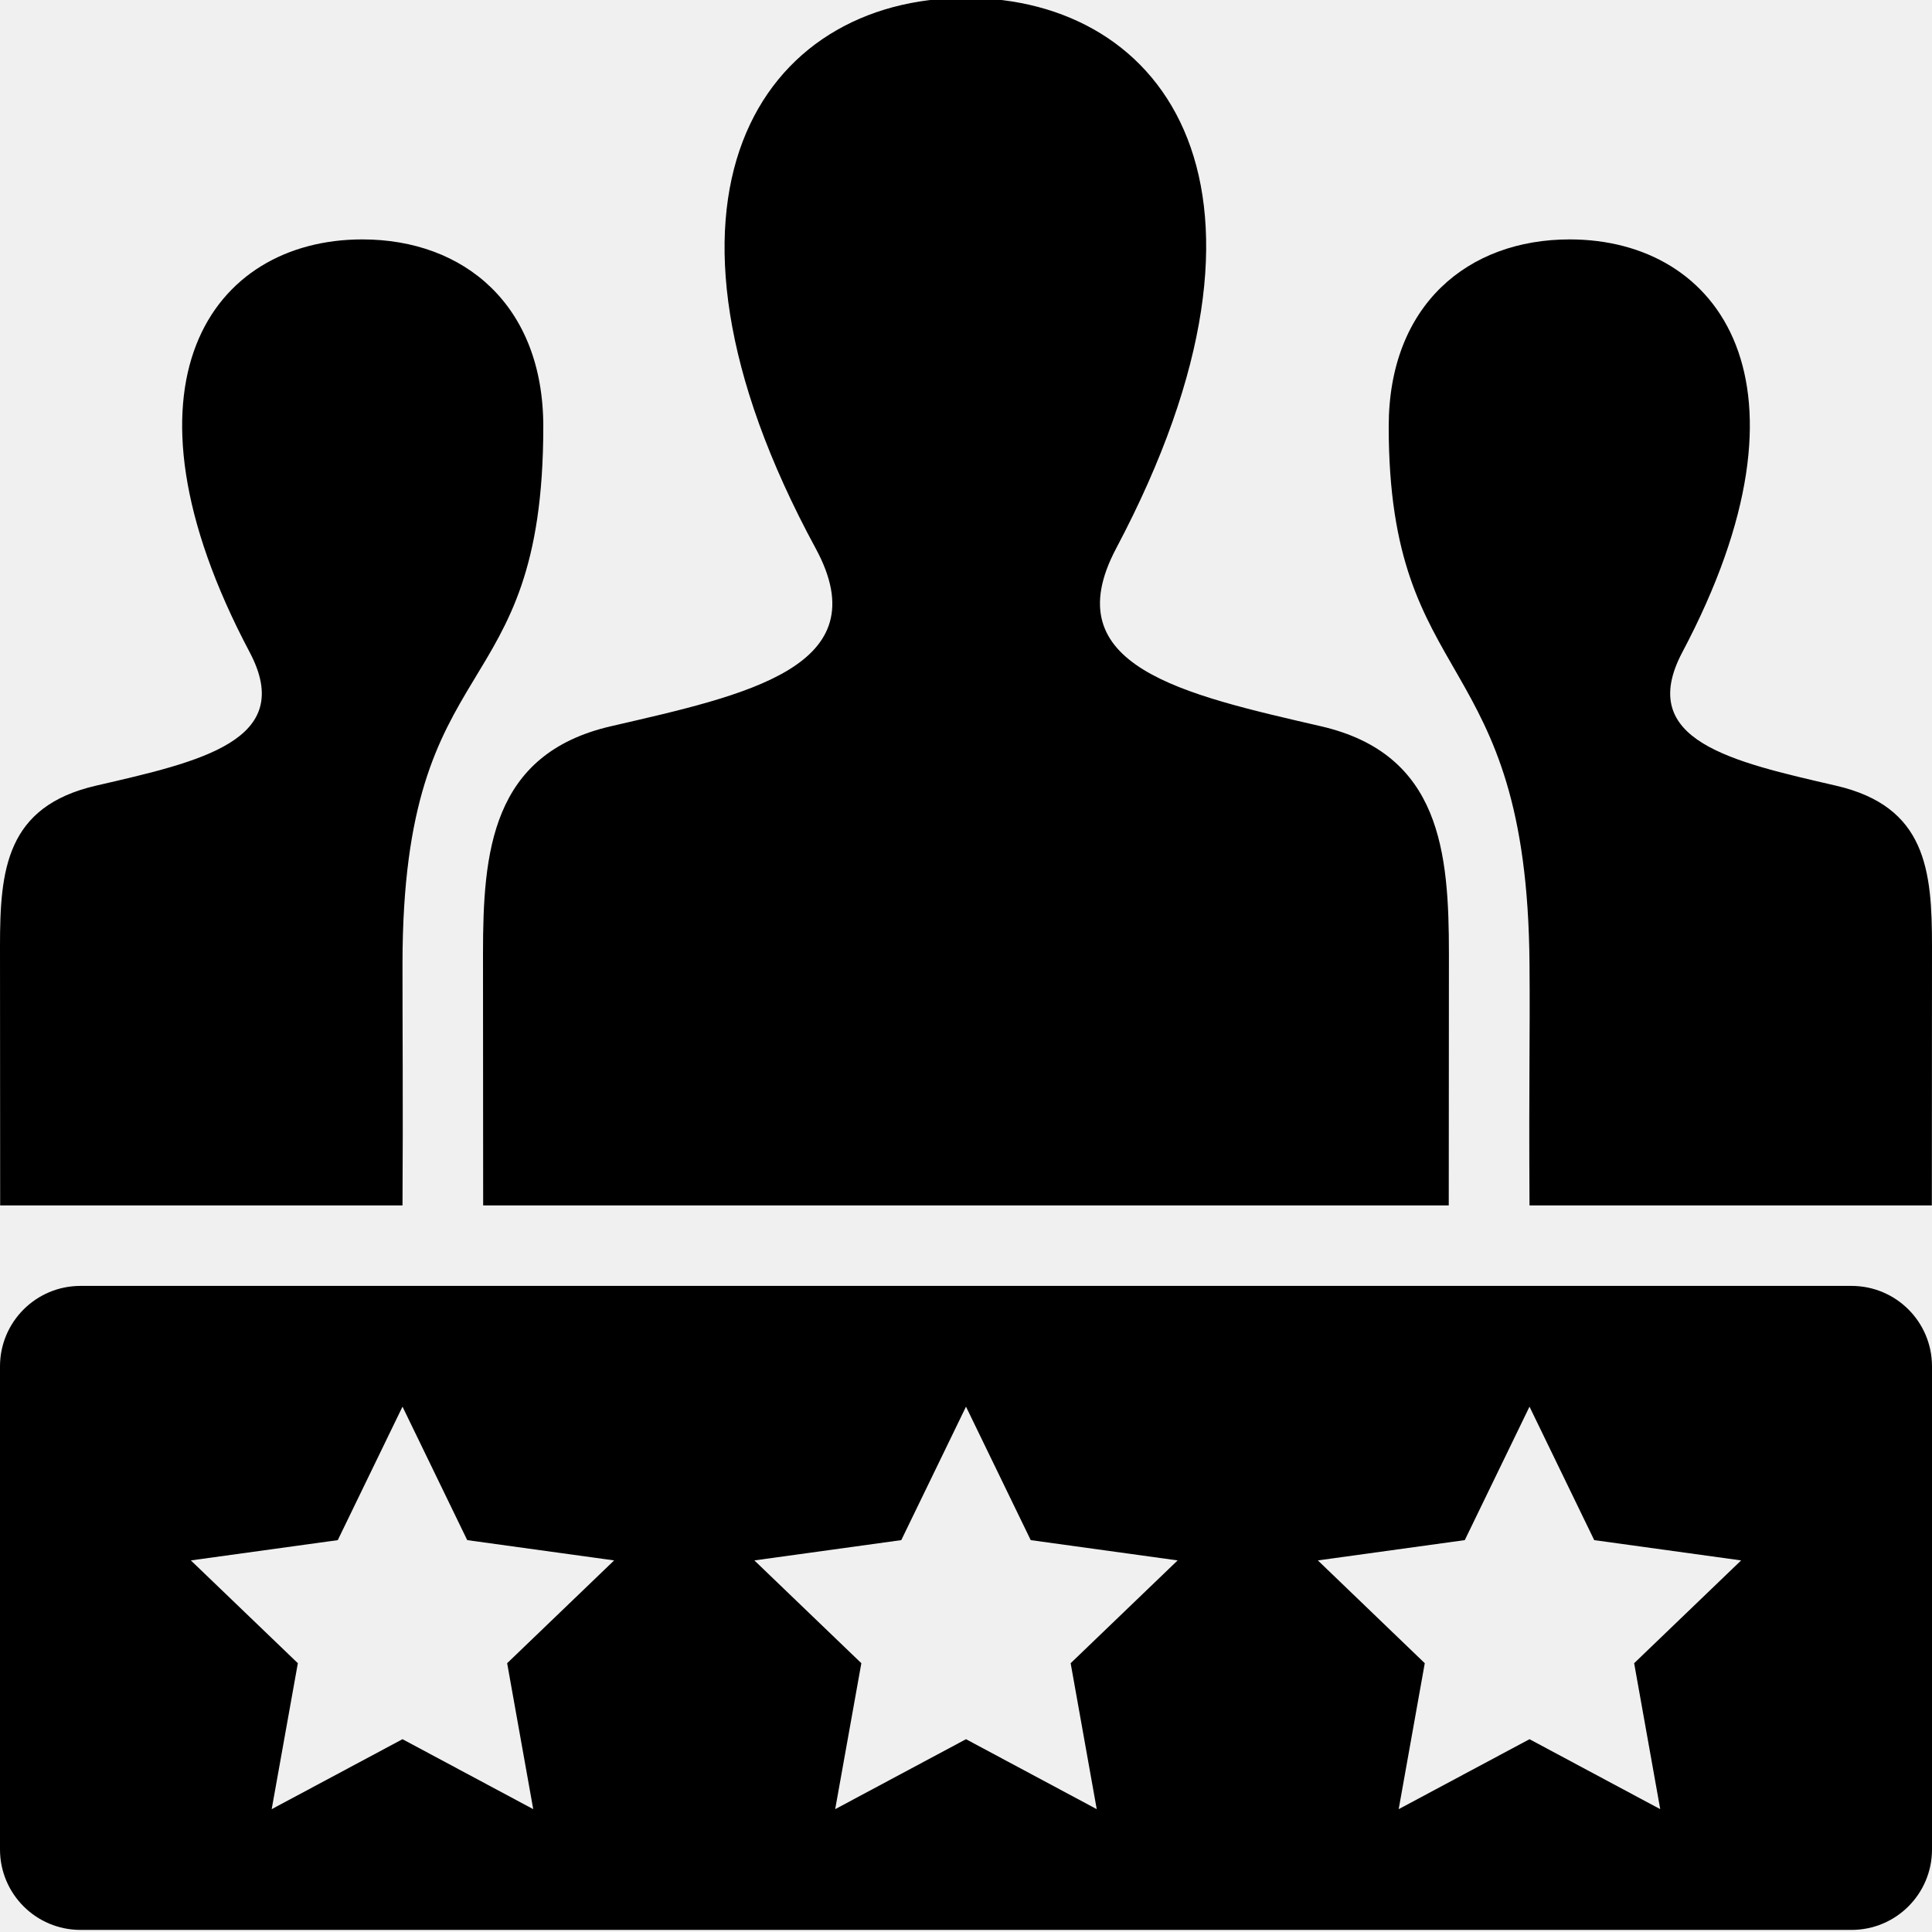
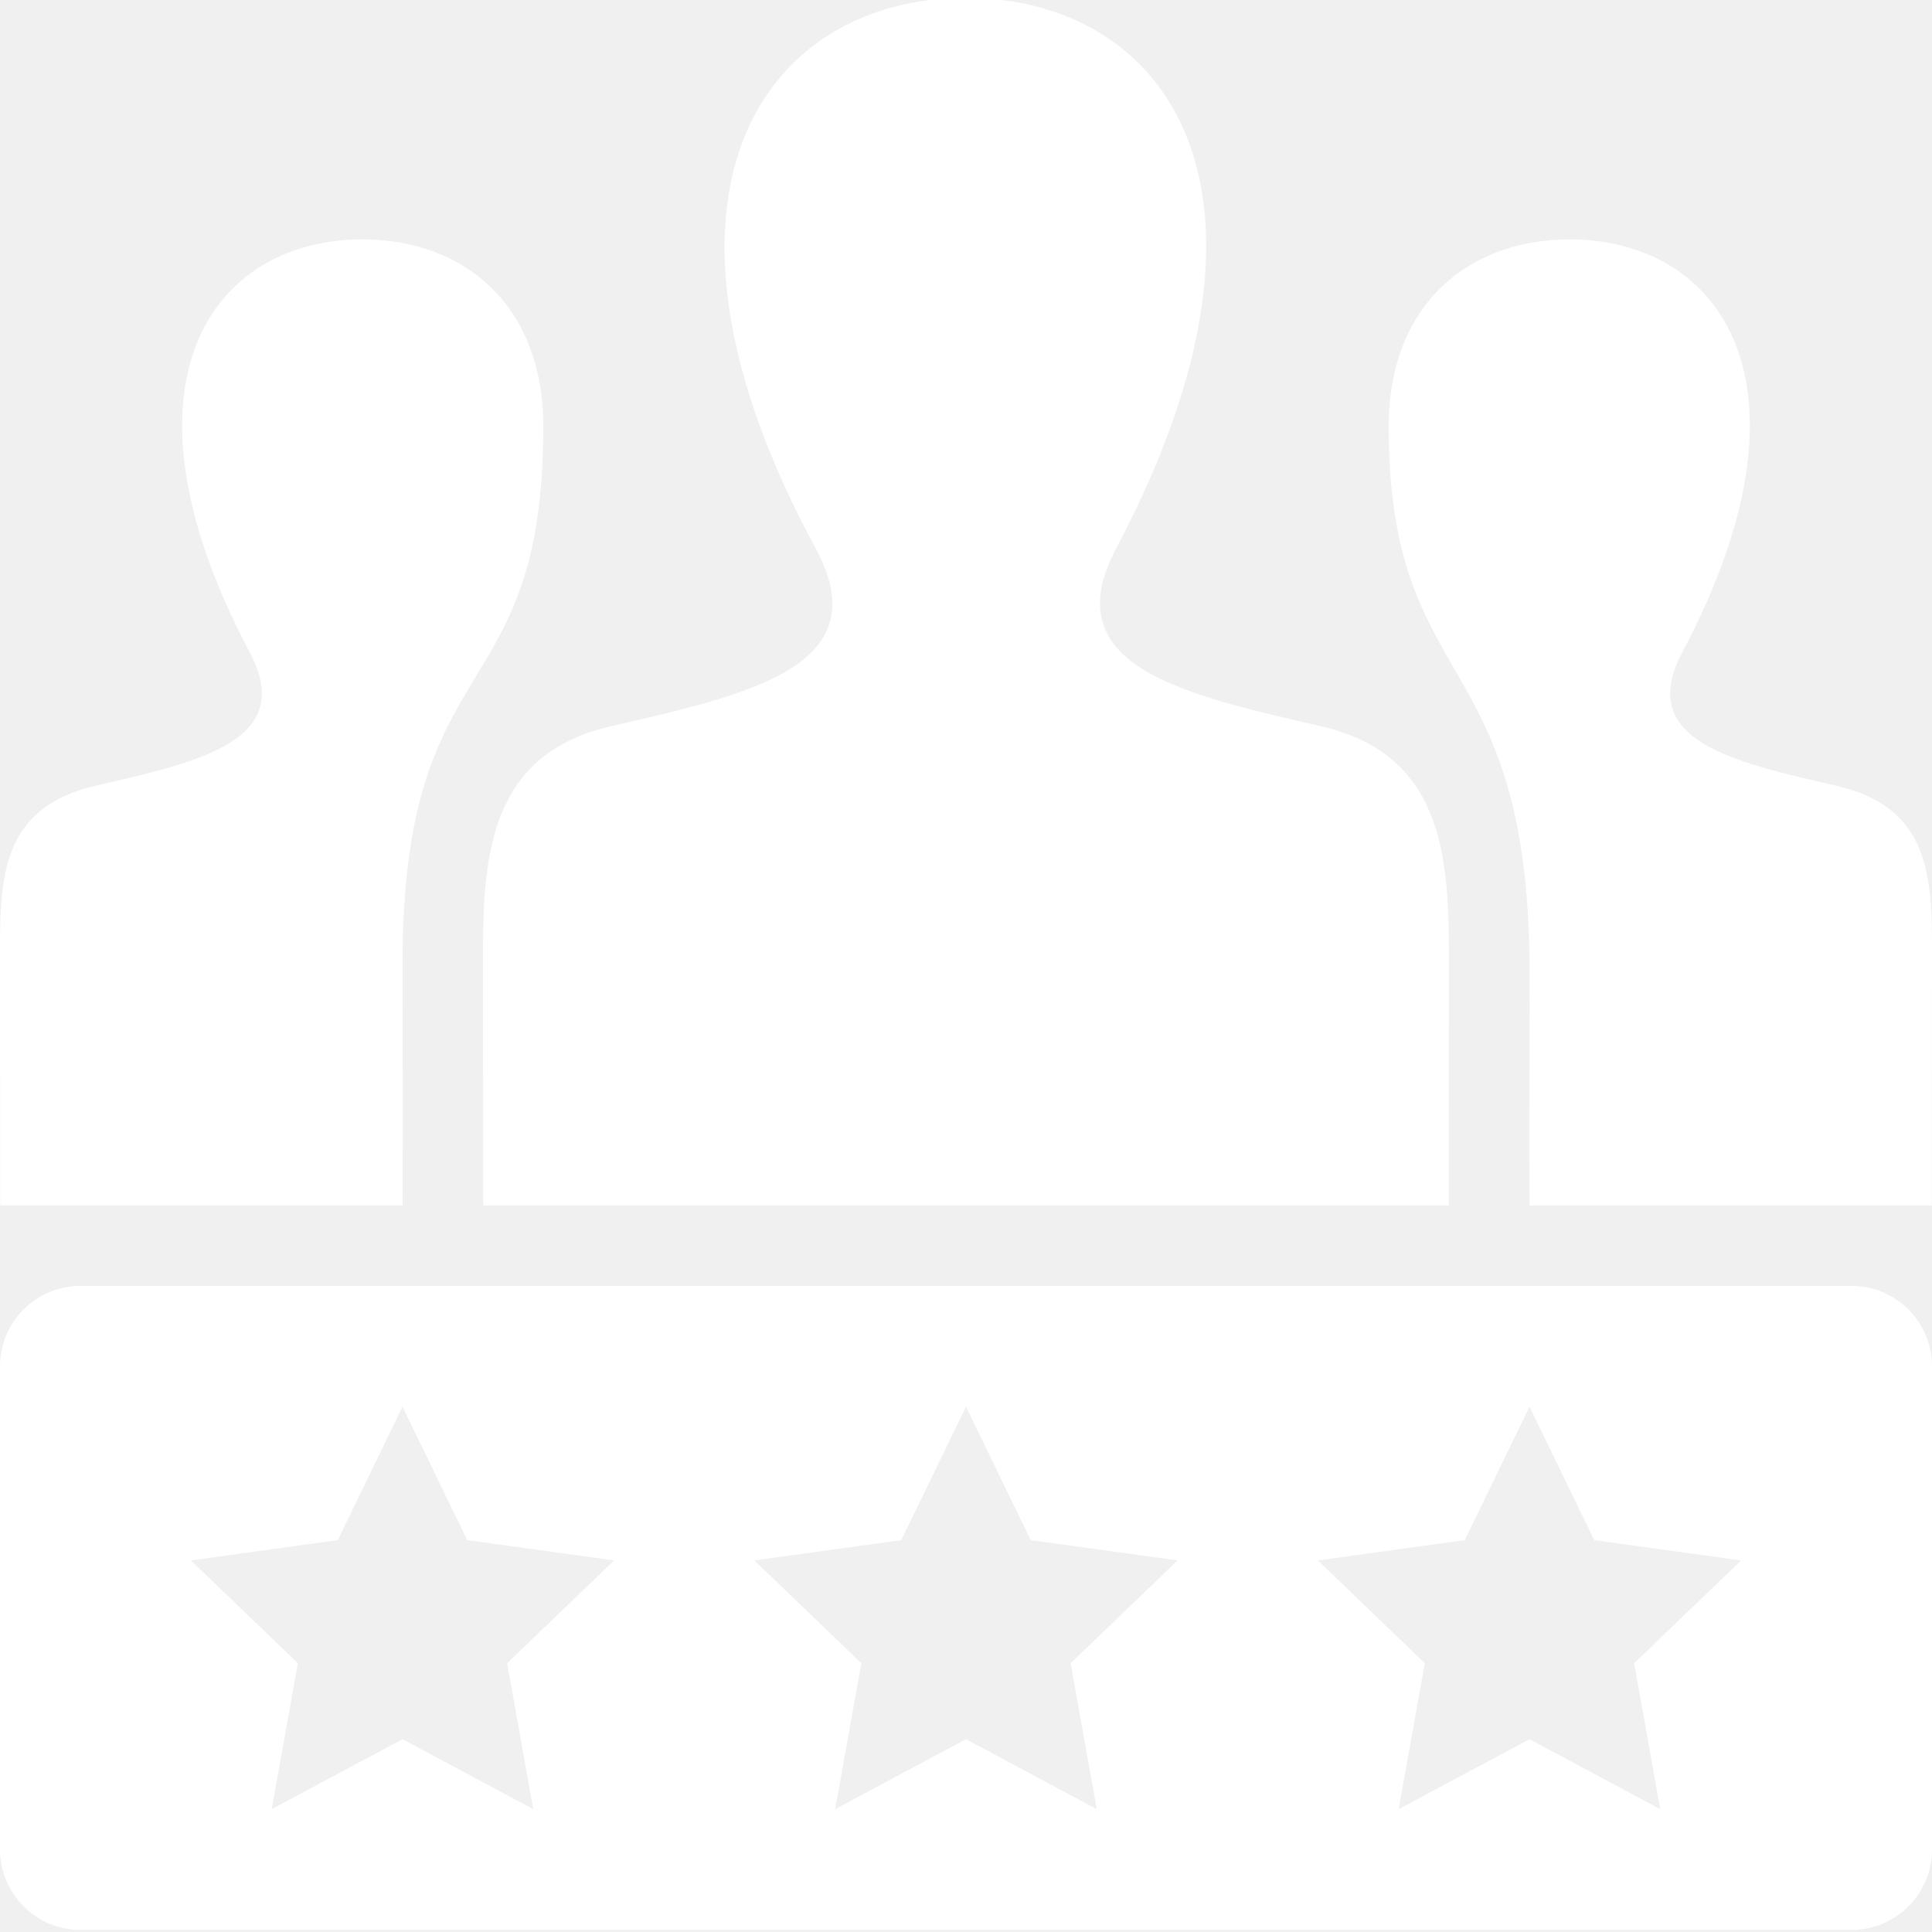
- <svg xmlns="http://www.w3.org/2000/svg" width="24" height="24" fill-rule="evenodd" clip-rule="evenodd">
+ <svg xmlns="http://www.w3.org/2000/svg" width="24" height="24" fill="white" fill-rule="evenodd" clip-rule="evenodd">
  <path d="M20.624 22.474l-1.624-.869-1.625.869.324-1.813-1.328-1.277 1.825-.252.804-1.658.804 1.658 1.825.252-1.329 1.277.324 1.813zm-7 0l-1.624-.869-1.625.869.325-1.813-1.329-1.277 1.825-.252.804-1.658.804 1.658 1.825.252-1.329 1.277.324 1.813zm-7 0l-1.624-.869-1.625.869.325-1.813-1.329-1.277 1.825-.252.804-1.658.804 1.658 1.825.252-1.329 1.277.324 1.813zm16.376-6.5h-22c-.552 0-1 .447-1 1v6c0 .553.448 1 1 1h22c.553 0 1-.447 1-1v-6c0-.553-.447-1-1-1zm-22.998-1h4.998c.008-1.214-.001-2.289 0-3.013.005-3.993 1.749-3.116 1.749-6.663 0-1.507-.983-2.324-2.248-2.324-1.869 0-3.169 1.787-1.399 5.129.581 1.099-.62 1.359-1.91 1.657-1.118.258-1.192 1.047-1.192 1.993l.002 3.221zm22.806-5.214c-1.29-.298-2.491-.558-1.91-1.657 1.77-3.342.47-5.129-1.399-5.129-1.265 0-2.248.817-2.248 2.324 0 3.324 1.719 2.704 1.749 6.676.008.972-.009 1.311 0 3h4.998l.002-3.221c0-.946-.074-1.735-1.192-1.993zm-4.811 5.214h-11.995l-.002-3.126c0-1.258.1-2.482 1.588-2.826 1.684-.389 3.344-.736 2.545-2.209-2.366-4.364-.674-6.839 1.866-6.839 2.491 0 4.226 2.383 1.866 6.839-.775 1.464.826 1.812 2.545 2.209 1.49.344 1.589 1.569 1.589 2.829l-.002 3.123z" />
</svg>
